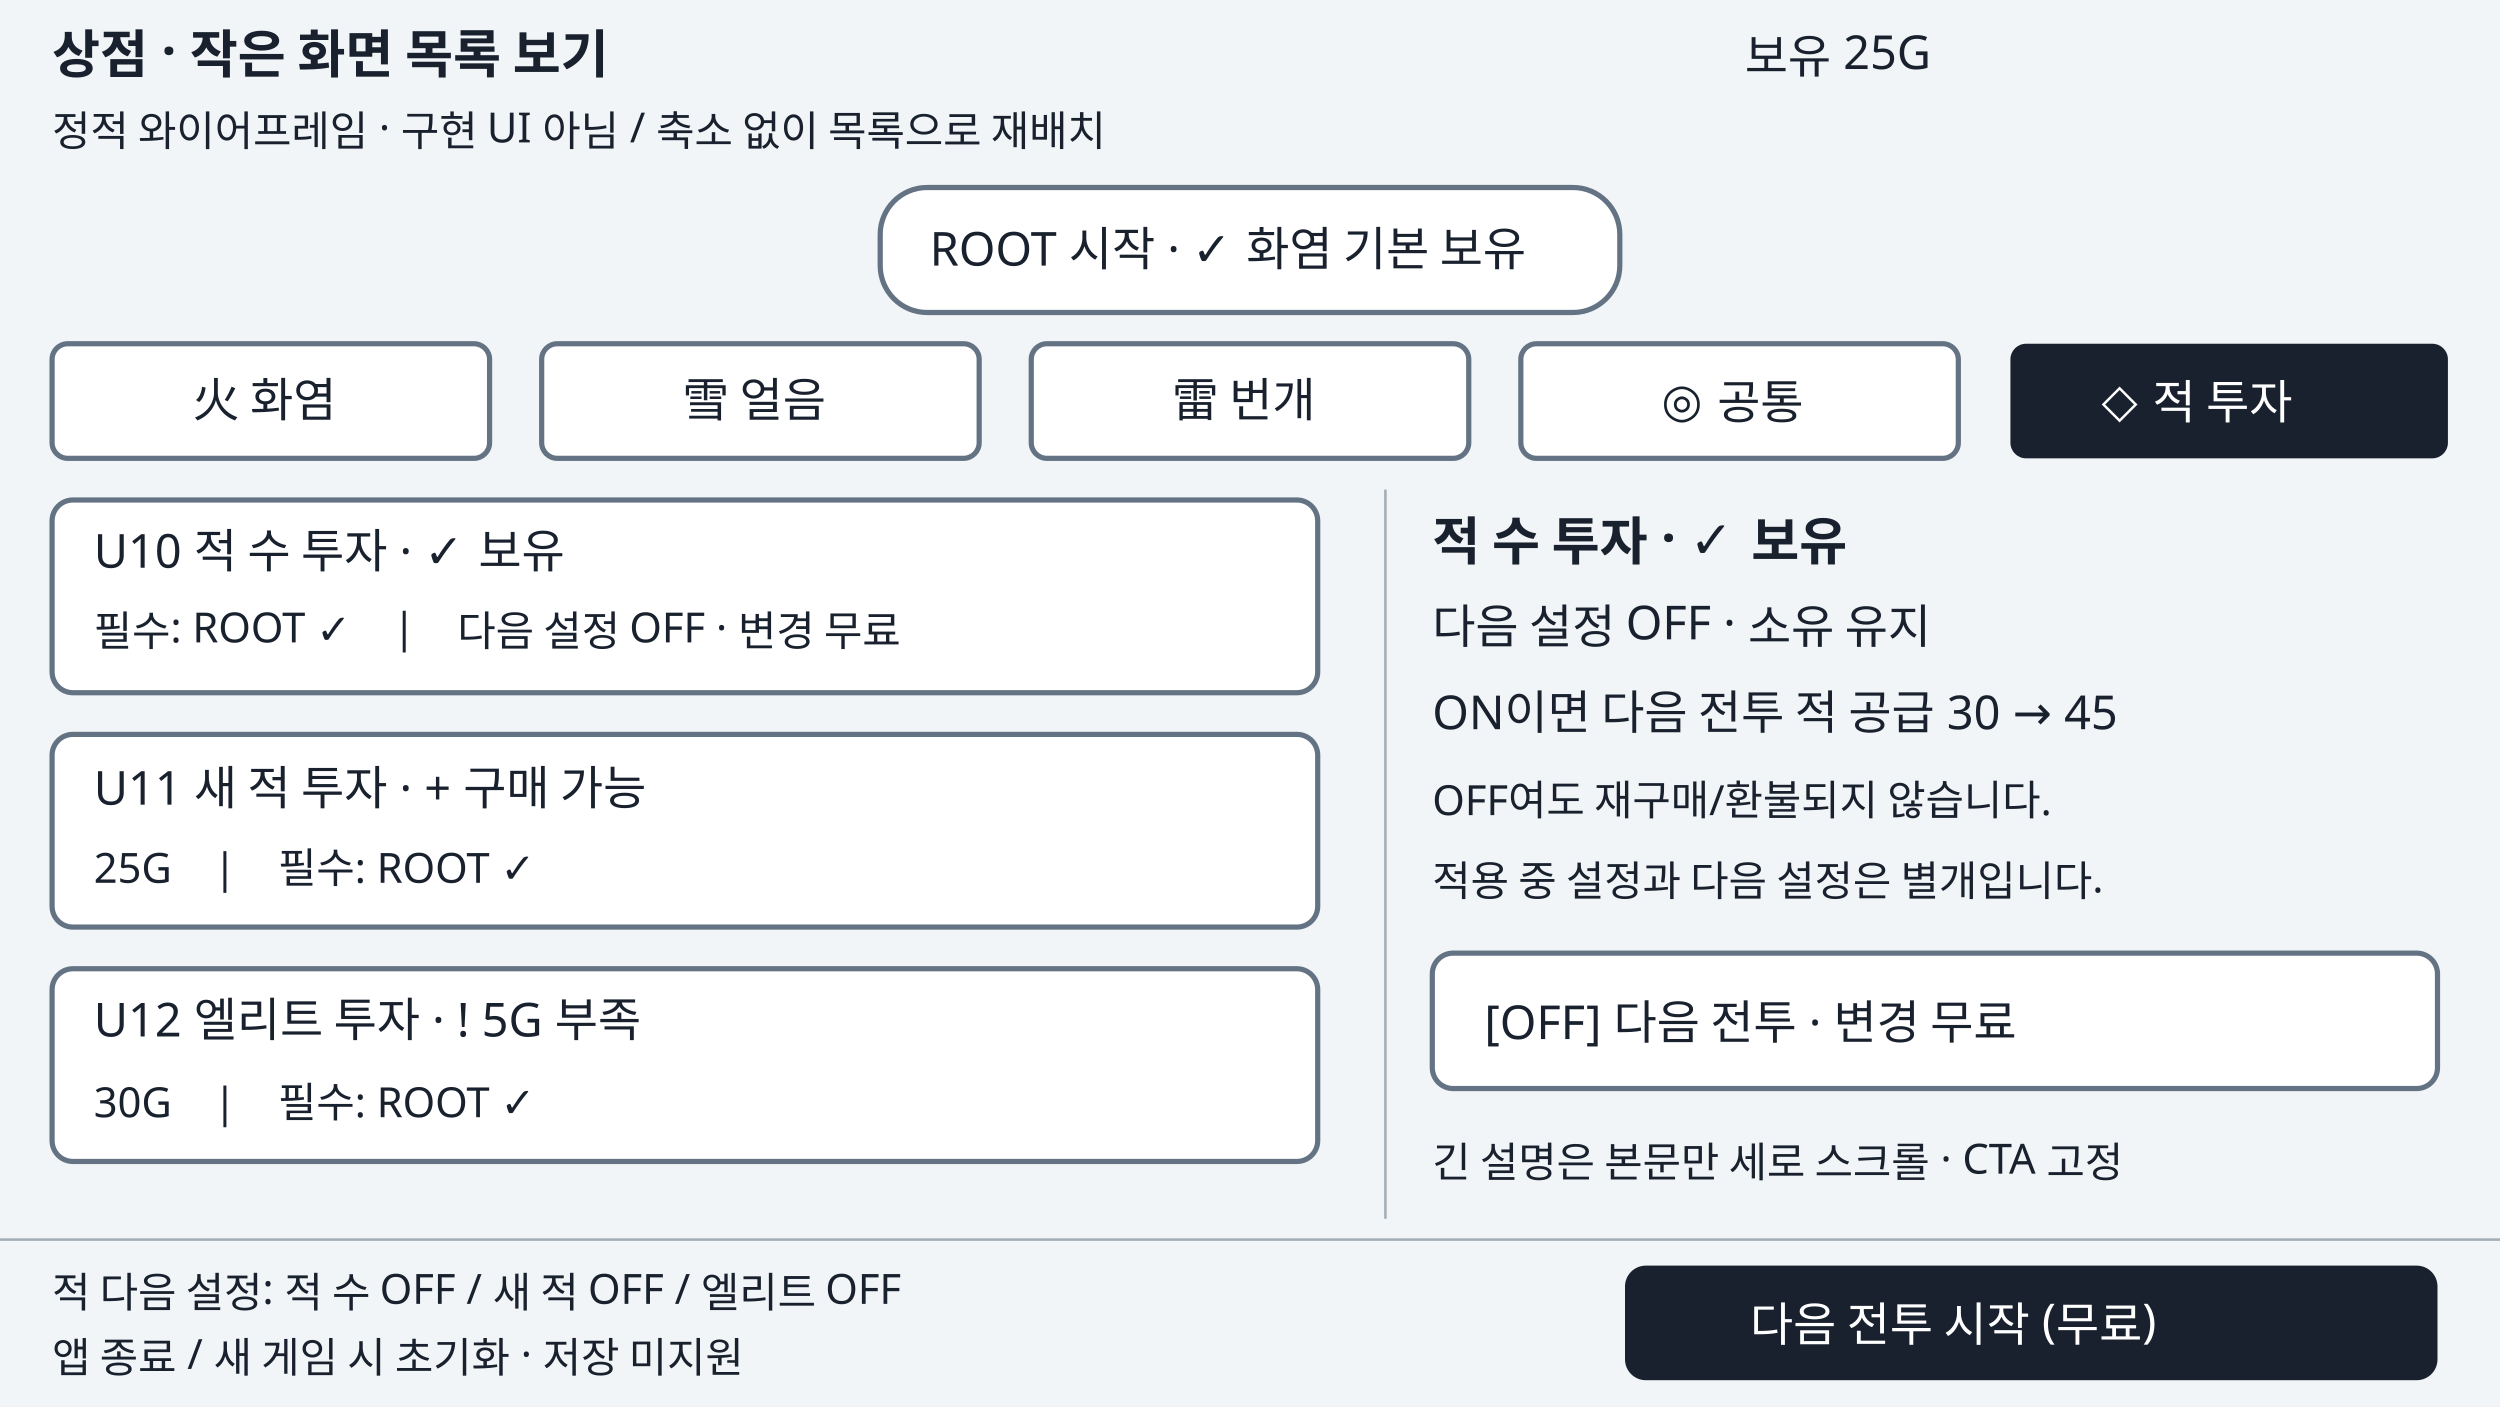
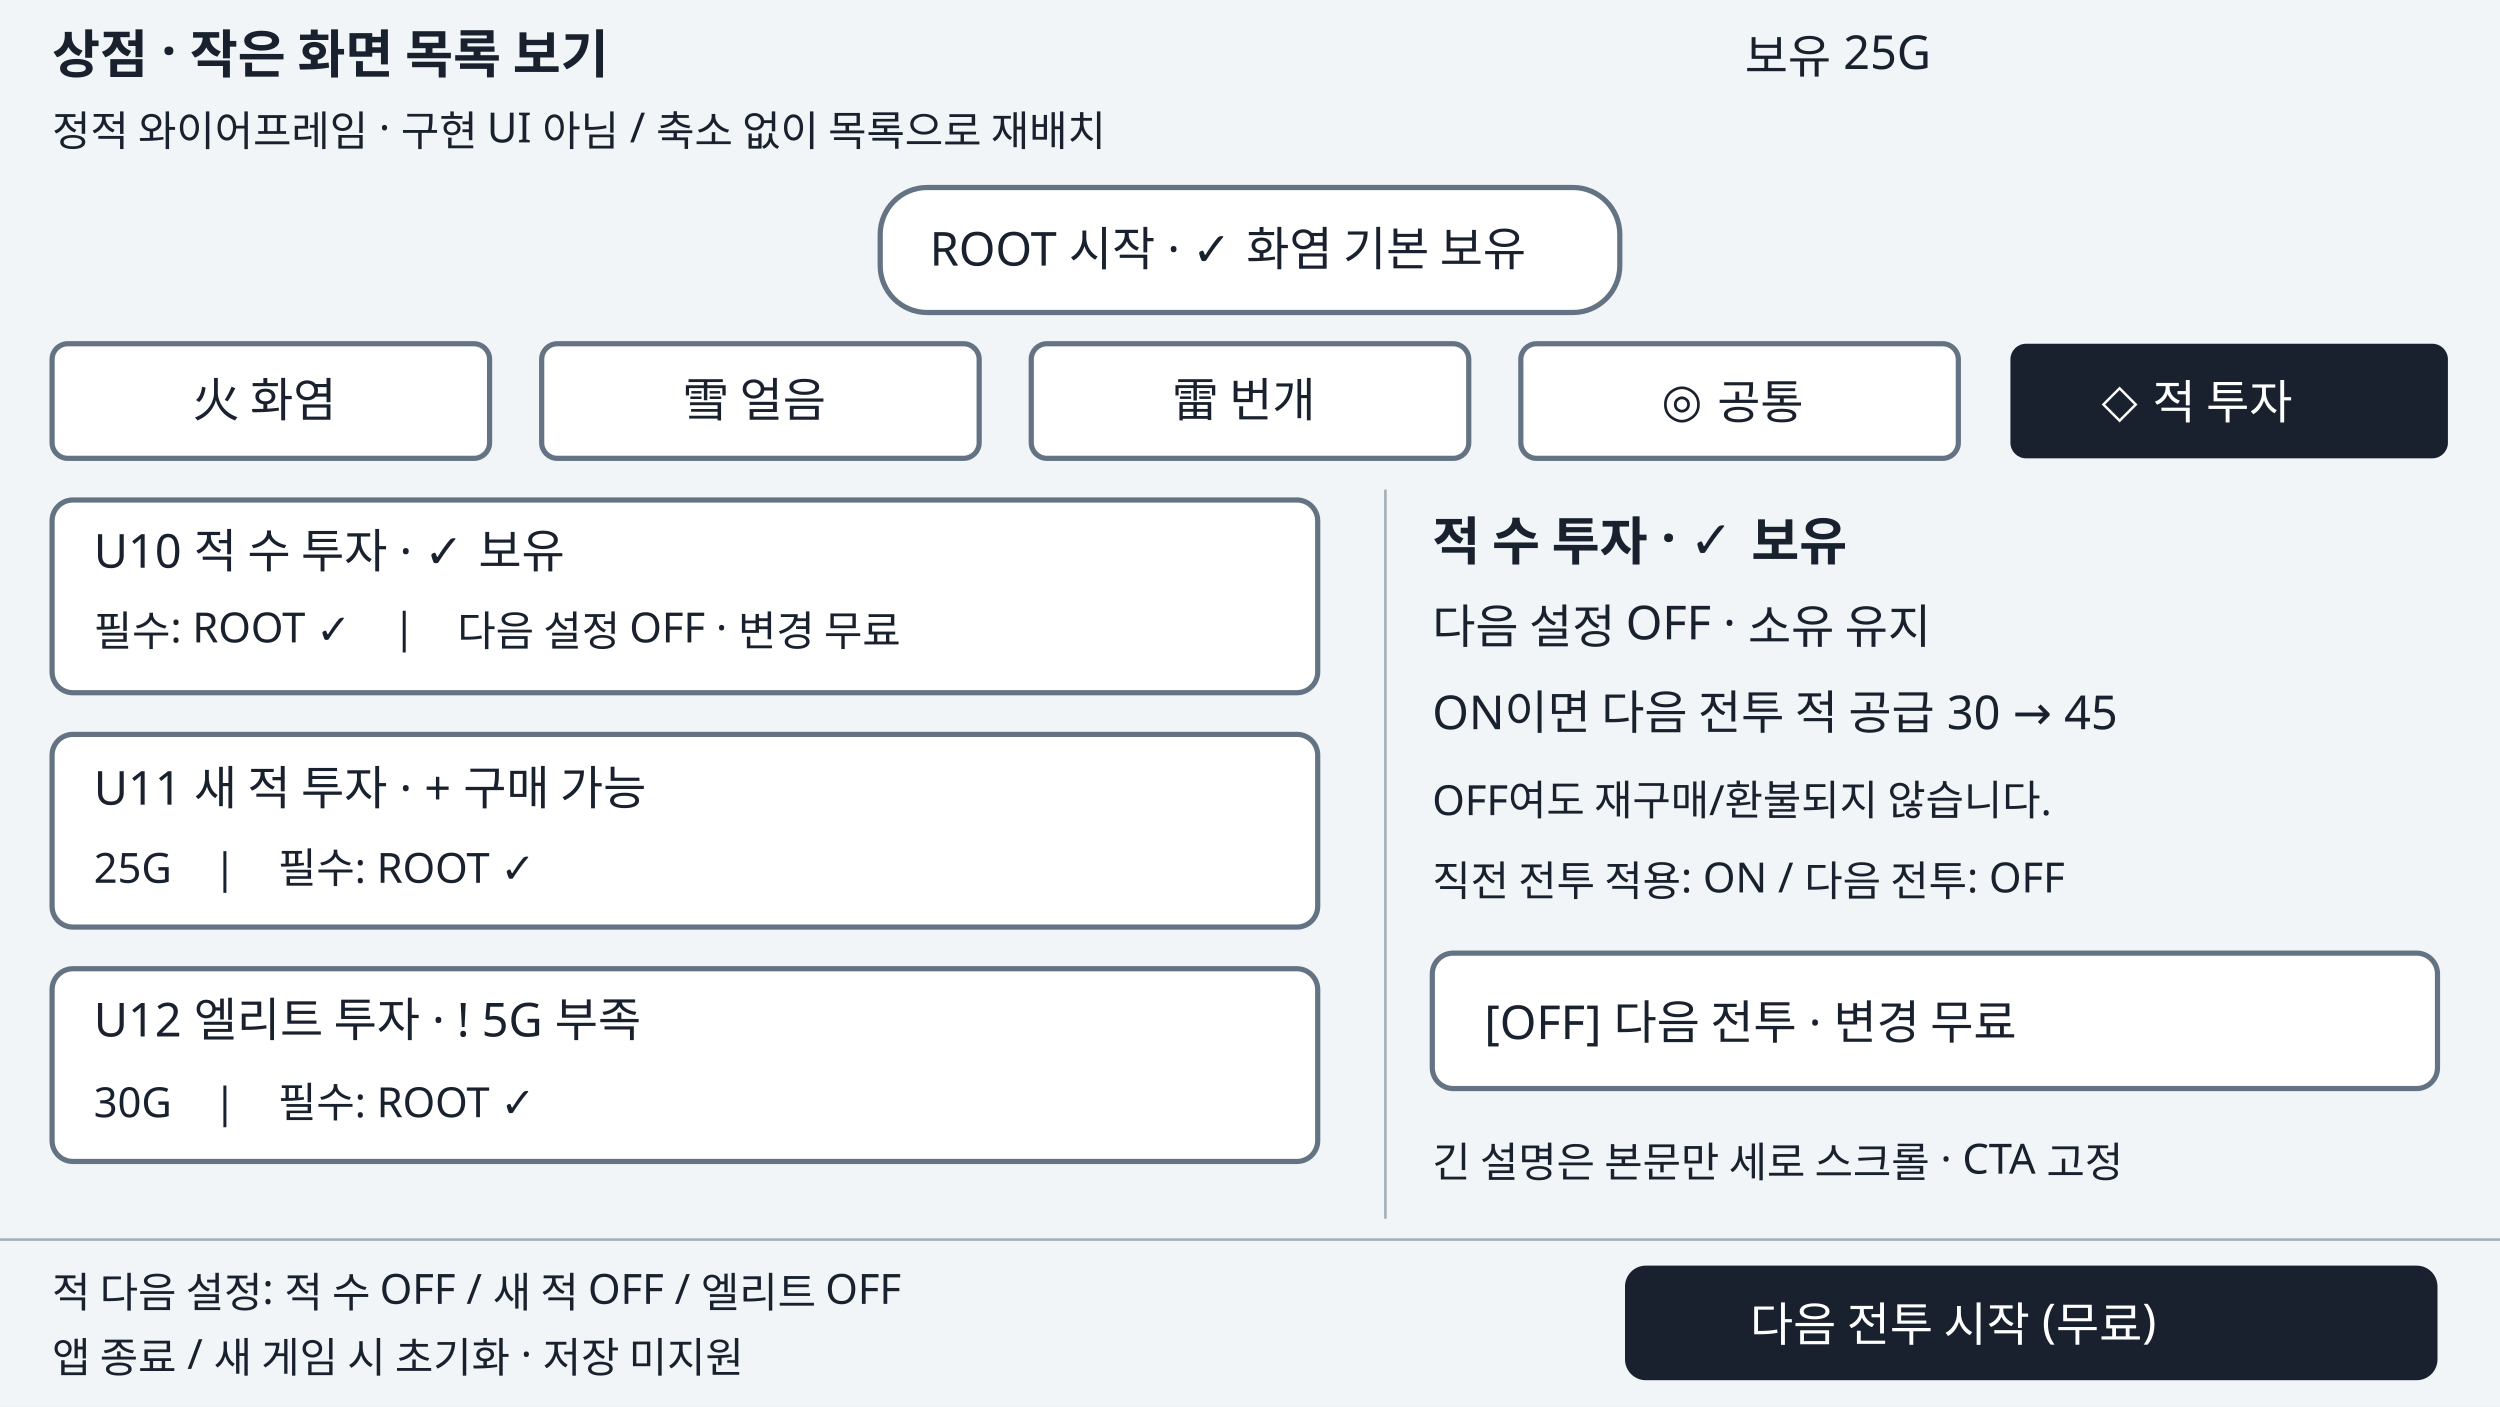
<svg xmlns="http://www.w3.org/2000/svg" width="960" height="540" viewBox="0 0 960 540" role="img" aria-labelledby="title desc">
  <style>@font-face{font-family:NotoKR;src:url(https://fonts.gstatic.com/s/notosanskr/v40/PbyxFmXiEBPT4ITbgNA5Cgms3VYcOA-vvnIzzuoyeLQ.ttf)}text{font-family:NotoKR,sans-serif;fill:#18212d;font-size:18px}.small{font-size:16px}.head{font-size:20px;font-weight:bold}.card{fill:white;stroke:#647383;stroke-width:2}</style>
  <rect width="960" height="540" fill="#f2f5f7" />
  <text x="20" y="28" class="head">상점 · 작은 화면 목록 보기</text>
  <text x="670" y="28">보유 25G</text>
  <text x="20" y="56" class="small">정적 와이어프레임 · 구현 UI 아님 / 축소 없이 목록으로 재배치</text>
  <rect x="338" y="72" width="284" height="48" rx="18" class="card" />
  <text x="357" y="102">ROOT 시작 · ✓ 화염 기본 보유</text>
  <g>
    <rect x="20" y="132" width="168" height="44" rx="6" class="card" />
    <text x="74" y="160">火 화염</text>
    <rect x="208" y="132" width="168" height="44" rx="6" class="card" />
    <text x="262" y="160">雪 얼음</text>
    <rect x="396" y="132" width="168" height="44" rx="6" class="card" />
    <text x="450" y="160">雷 번개</text>
    <rect x="584" y="132" width="168" height="44" rx="6" class="card" />
    <text x="638" y="160">◎ 공통</text>
    <rect x="772" y="132" width="168" height="44" rx="6" fill="#18212d" />
    <text x="807" y="160" style="fill:white">◇ 적 투자</text>
  </g>
  <path d="M532 188V468M0 476H960" stroke="#a5afb8" />
  <rect x="20" y="192" width="486" height="74" rx="8" class="card" />
  <text x="36" y="218">U10 적 수 투자 · ✓ 보유</text>
  <text x="36" y="248" class="small">필수: ROOT ✓　|　다음 설정 OFF · 변경 무료</text>
  <rect x="20" y="282" width="486" height="74" rx="8" class="card" />
  <text x="36" y="309">U11 새 적 투자 · + 구매 가능</text>
  <text x="36" y="339" class="small">25G　|　필수: ROOT ✓</text>
  <rect x="20" y="372" width="486" height="74" rx="8" class="card" />
  <text x="36" y="398">U12 엘리트 투자 · ! 5G 부족</text>
  <text x="36" y="429" class="small">30G　|　필수: ROOT ✓</text>
  <text x="550" y="215" class="head">적 수 투자 · ✓ 보유</text>
  <text x="550" y="247">다음 설정 OFF · 소유 유지</text>
  <text x="550" y="280">ON이면 다음 전투 적 공급 30 → 45</text>
  <text x="550" y="313" class="small">OFF여도 재구매/환불되지 않습니다.</text>
-   <text x="550" y="344" class="small">적용 중 설정과 다음 설정은 별개입니다.</text>
+   <text x="550" y="344" class="small">직전 전투 적용: ON / 다음 전투: OFF</text>
  <rect x="550" y="366" width="386" height="52" rx="8" class="card" />
  <text x="570" y="399">[OFF] 다음 전투 · 변경 무료</text>
  <text x="550" y="452" class="small">긴 설명은 본문만 세로 스크롤 · CTA 고정</text>
  <text x="20" y="502" class="small">적 다음 설정: 적 수 OFF / 새 적 OFF / 엘리트 OFF</text>
  <text x="20" y="527" class="small">앱 종료 / 새 게임 시 초기화 · 저장 미지원</text>
  <rect x="624" y="486" width="312" height="44" rx="8" fill="#18212d" />
  <text x="672" y="515" style="fill:white">다음 전투 시작 (무료)</text>
</svg>
